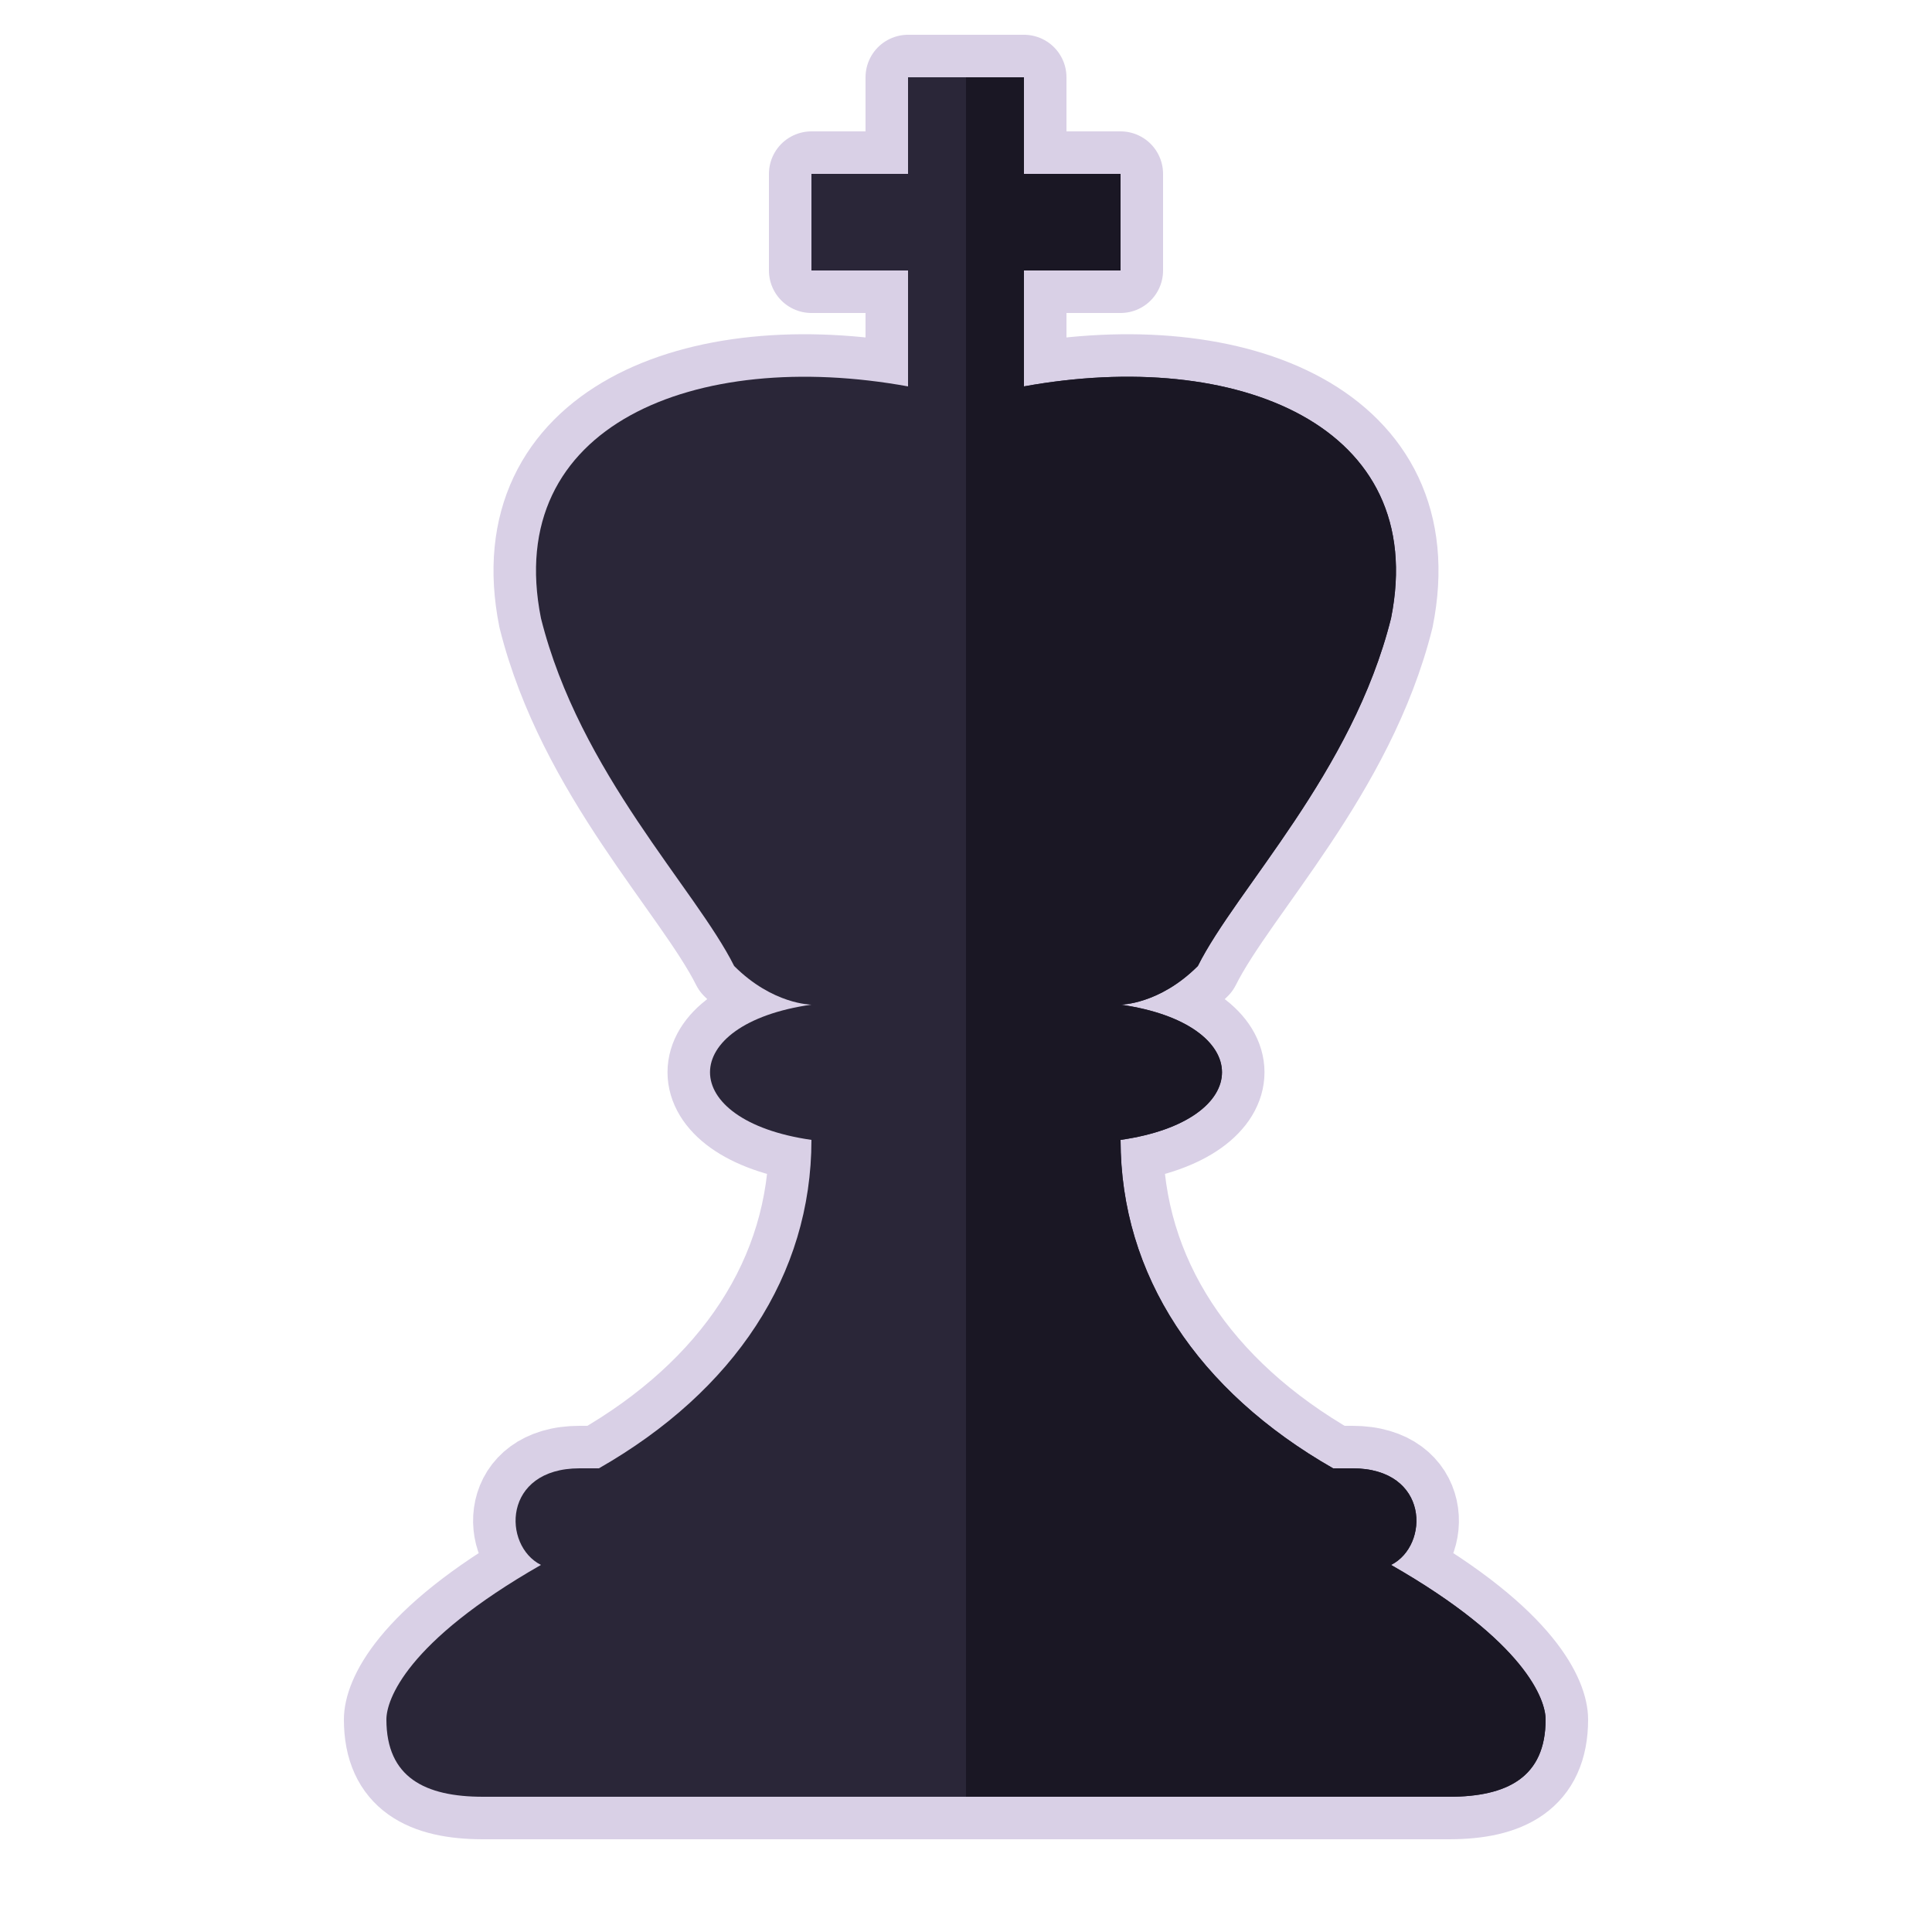
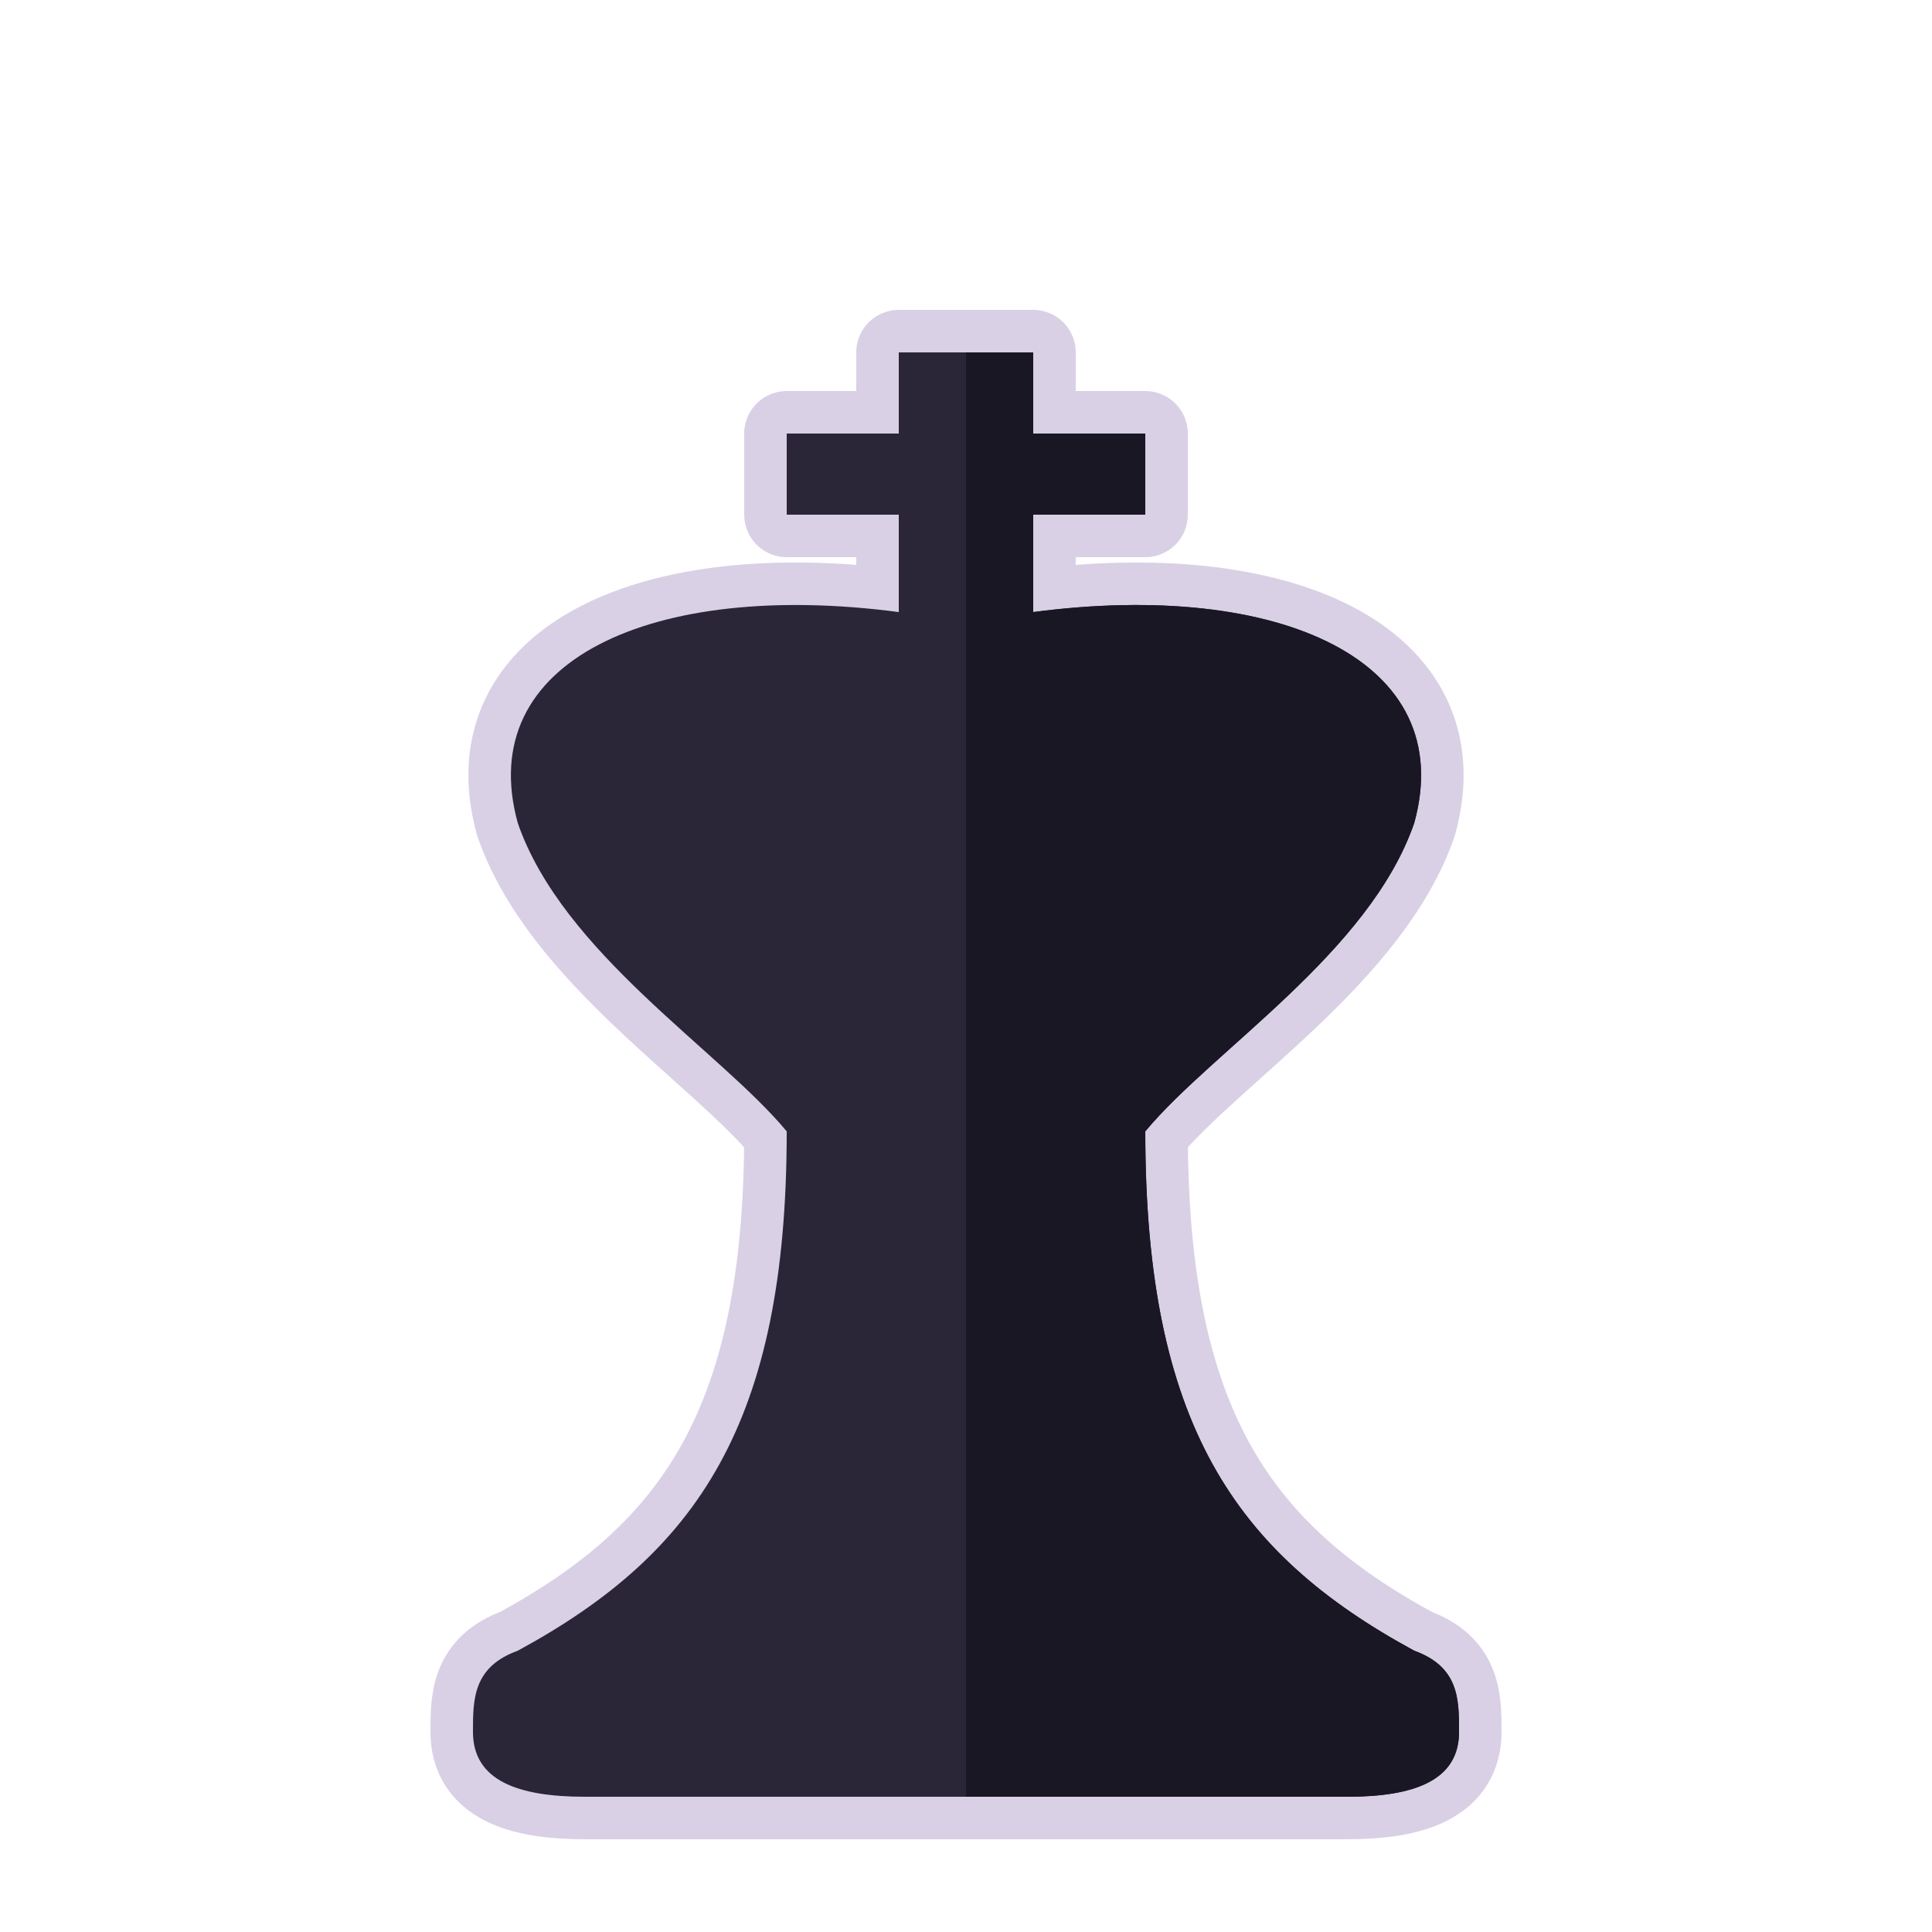
<svg xmlns="http://www.w3.org/2000/svg" viewBox="0 0 100 100">
  <clipPath id="c">
-     <path d="M50 4L53 4L53 9L58 9L58 14L53 14L53 20C64 18 74 22 72 32C70 40 64 46 62 50C60 52 58 52 58 52C65 53 65 58 58 59C58 66 62 72 69 76L70 76C74 76 74 80 72 81C79 85 80 88 80 89C80 92 78 93 75 93L50 93L25 93C22 93 20 92 20 89C20 88 21 85 28 81C26 80 26 76 30 76L31 76C38 72 42 66 42 59C35 58 35 53 42 52C42 52 40 52 38 50C36 46 30 40 28 32C26 22 36 18 47 20L47 14L42 14L42 9L47 9L47 4L50 4Z" />
+     <path d="M50 18.24L53.48 18.24L53.48 22.44L59.28 22.44L59.28 26.64L53.48 26.64L53.48 31.68C66.24 30 75.52 34.2 73.2 42.6C70.88 49.32 62.76 54.36 59.28 58.56C59.28 73.68 63.92 80.4 73.2 85.44L73.2 85.44C75.52 86.28 75.52 87.96 75.52 89.64C75.52 92.16 73.2 93 69.72 93L50 93L30.28 93C26.8 93 24.48 92.16 24.48 89.64C24.48 87.96 24.48 86.28 26.8 85.44L26.8 85.44C36.08 80.4 40.72 73.68 40.72 58.56C37.24 54.36 29.12 49.32 26.8 42.6C24.48 34.2 33.76 30 46.52 31.68L46.52 26.64L40.72 26.64L40.72 22.44L46.52 22.44L46.52 18.24L50 18.24Z" />
  </clipPath>
-   <path d="M50 4L53 4L53 9L58 9L58 14L53 14L53 20C64 18 74 22 72 32C70 40 64 46 62 50C60 52 58 52 58 52C65 53 65 58 58 59C58 66 62 72 69 76L70 76C74 76 74 80 72 81C79 85 80 88 80 89C80 92 78 93 75 93L50 93L25 93C22 93 20 92 20 89C20 88 21 85 28 81C26 80 26 76 30 76L31 76C38 72 42 66 42 59C35 58 35 53 42 52C42 52 40 52 38 50C36 46 30 40 28 32C26 22 36 18 47 20L47 14L42 14L42 9L47 9L47 4L50 4Z" stroke="#d9d0e6" stroke-width="4.4" stroke-linejoin="round" />
-   <path d="M50 4L53 4L53 9L58 9L58 14L53 14L53 20C64 18 74 22 72 32C70 40 64 46 62 50C60 52 58 52 58 52C65 53 65 58 58 59C58 66 62 72 69 76L70 76C74 76 74 80 72 81C79 85 80 88 80 89C80 92 78 93 75 93L50 93L25 93C22 93 20 92 20 89C20 88 21 85 28 81C26 80 26 76 30 76L31 76C38 72 42 66 42 59C35 58 35 53 42 52C42 52 40 52 38 50C36 46 30 40 28 32C26 22 36 18 47 20L47 14L42 14L42 9L47 9L47 4L50 4Z" fill="#2a2638" />
+   <path d="M50 18.24L53.48 18.24L53.48 22.44L59.28 22.44L59.28 26.64L53.48 26.64L53.48 31.68C66.24 30 75.52 34.2 73.2 42.6C70.88 49.32 62.76 54.36 59.28 58.56C59.28 73.68 63.92 80.4 73.2 85.44L73.2 85.44C75.52 86.28 75.52 87.96 75.52 89.64C75.52 92.16 73.2 93 69.72 93L50 93L30.28 93C26.8 93 24.48 92.16 24.48 89.64C24.48 87.96 24.48 86.28 26.8 85.44L26.8 85.44C36.08 80.4 40.72 73.68 40.72 58.56C37.24 54.36 29.12 49.32 26.8 42.6C24.48 34.2 33.76 30 46.52 31.68L46.52 26.64L40.72 26.64L40.72 22.44L46.52 22.44L46.52 18.24L50 18.24Z" stroke="#d9d0e6" stroke-width="4.4" stroke-linejoin="round" />
+   <path d="M50 18.24L53.48 18.24L53.48 22.44L59.28 22.44L59.28 26.64L53.48 26.64L53.48 31.68C66.24 30 75.52 34.2 73.2 42.6C70.88 49.32 62.76 54.36 59.28 58.56C59.28 73.68 63.92 80.4 73.2 85.44L73.2 85.44C75.52 86.28 75.52 87.96 75.52 89.64C75.52 92.16 73.2 93 69.72 93L50 93L30.28 93C26.8 93 24.48 92.16 24.48 89.64C24.48 87.96 24.48 86.28 26.8 85.44L26.8 85.44C36.08 80.4 40.72 73.68 40.72 58.56C37.24 54.36 29.12 49.32 26.8 42.6C24.48 34.2 33.76 30 46.52 31.68L46.52 26.64L40.72 26.64L40.72 22.44L46.52 22.44L46.52 18.24L50 18.24Z" fill="#2a2638" />
  <rect x="50" width="50" height="100" fill="#1a1724" clip-path="url(#c)" />
</svg>
